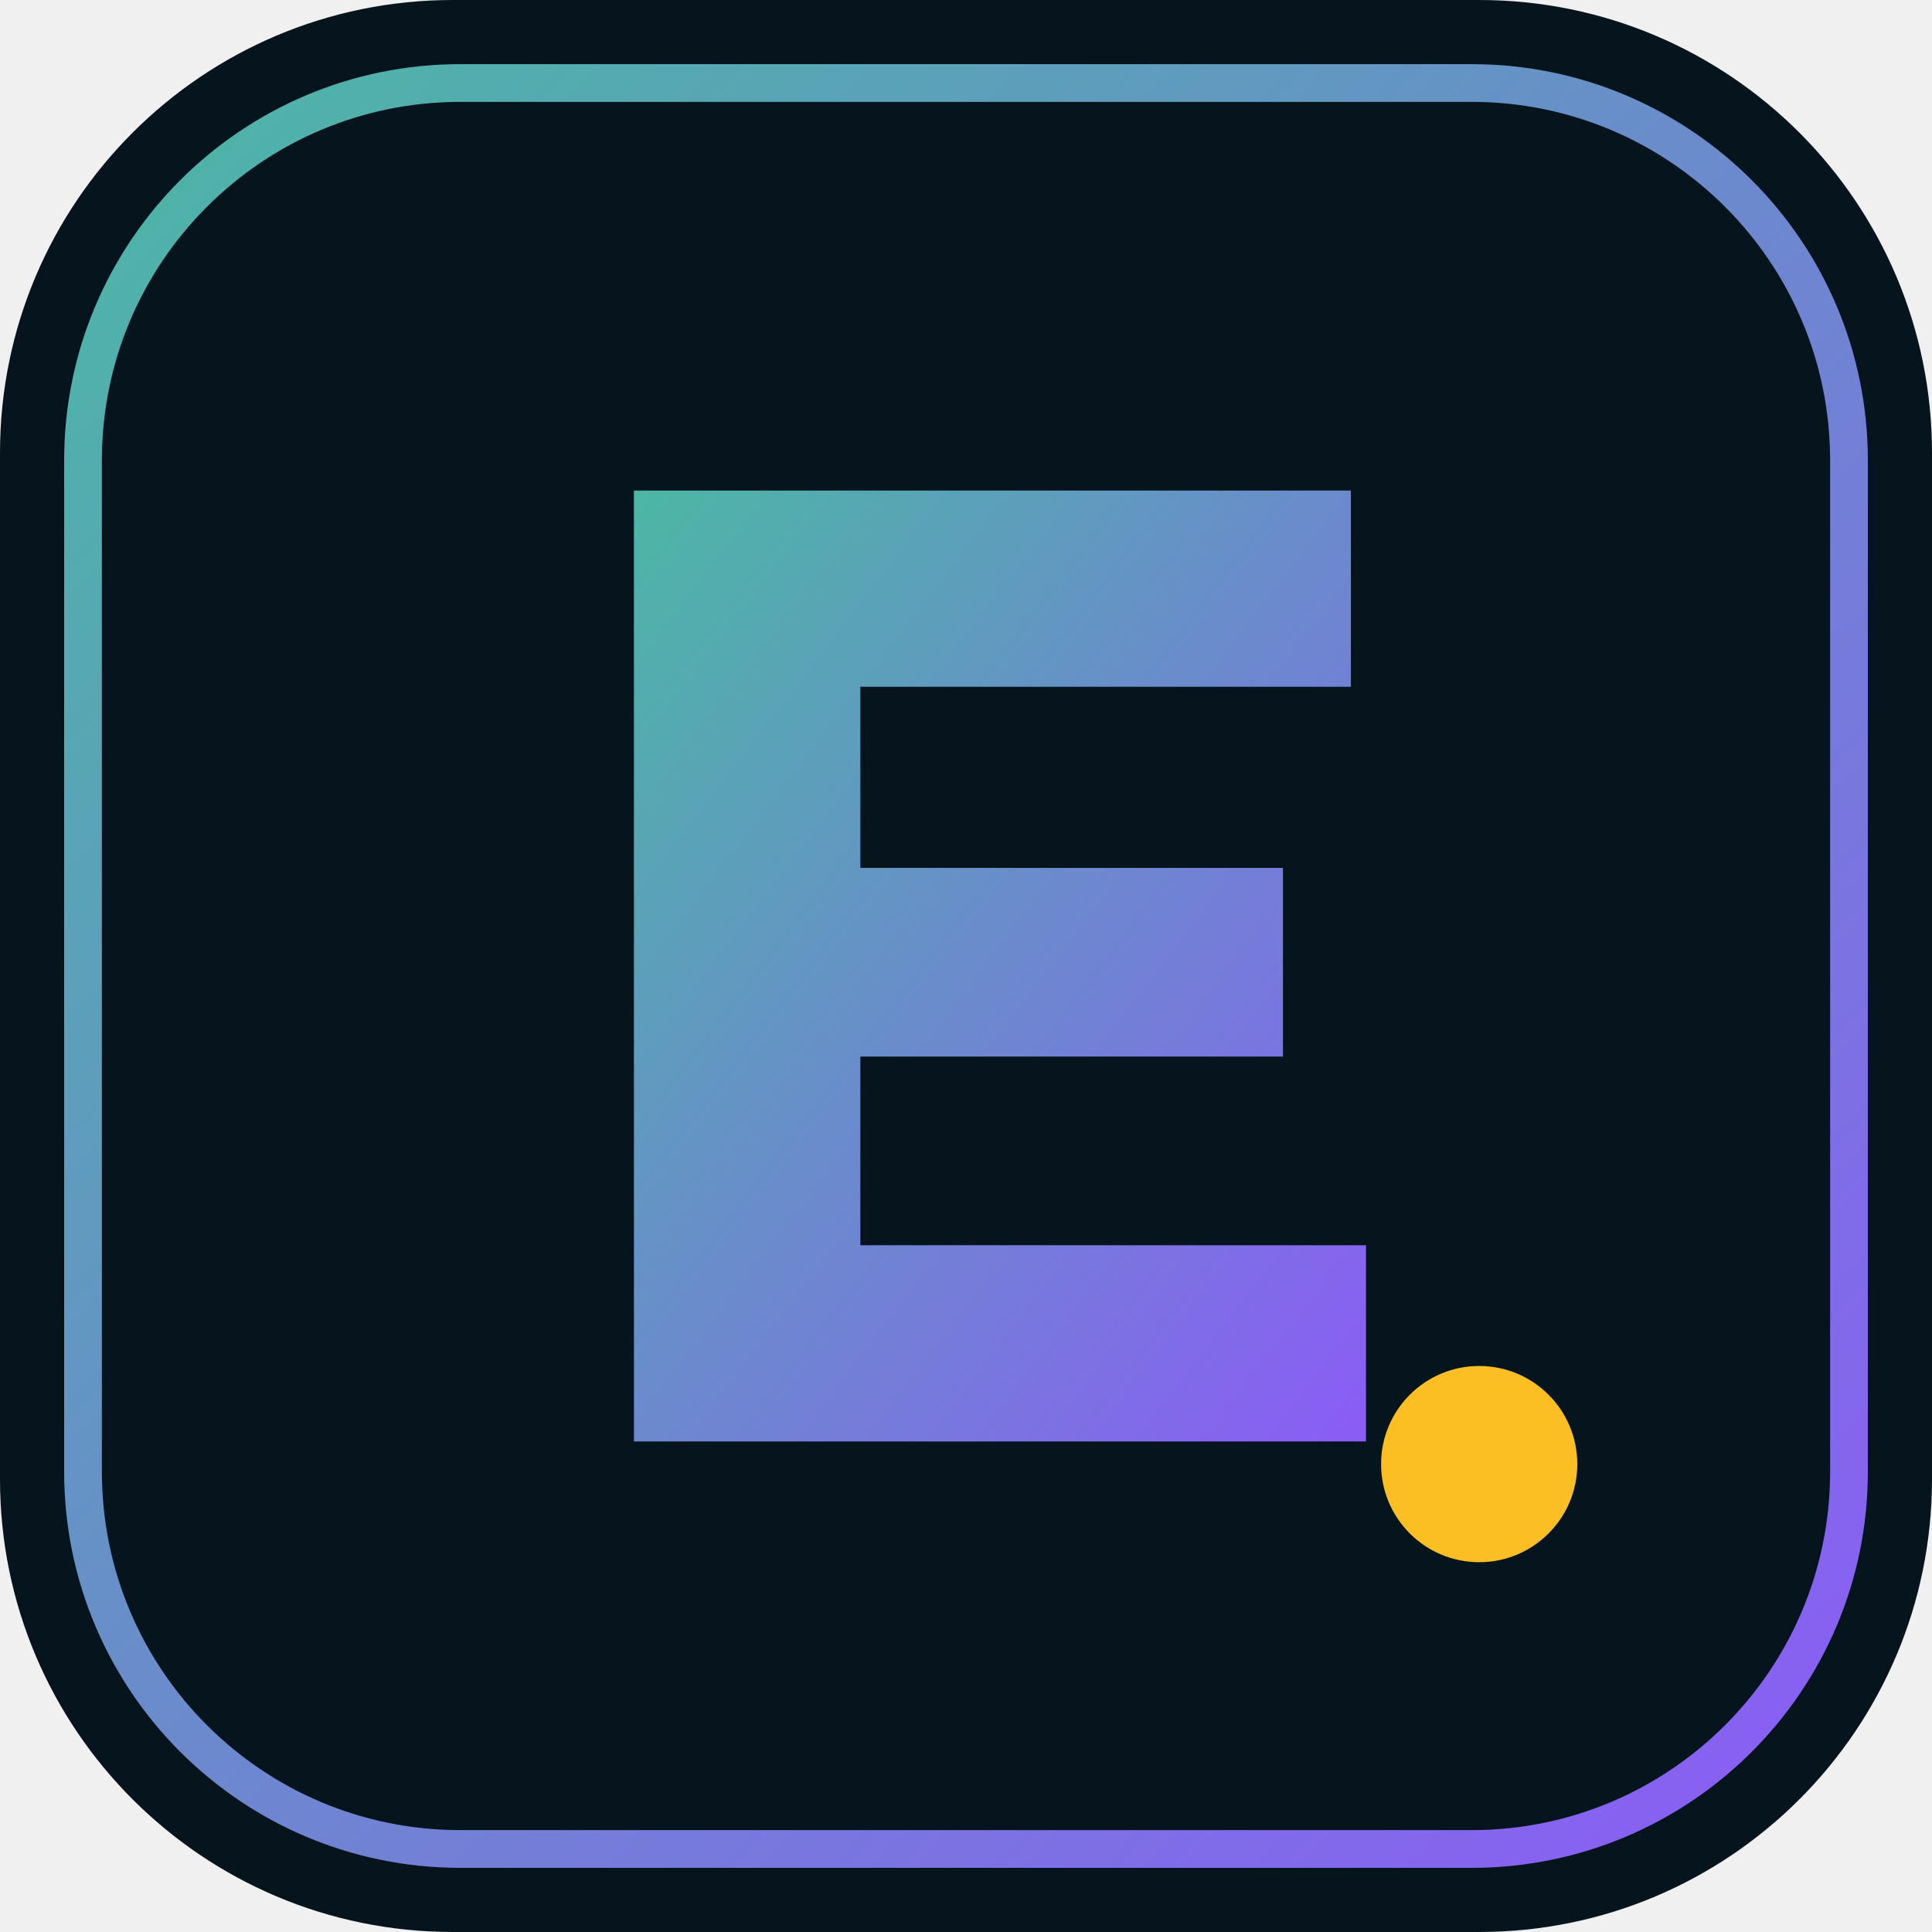
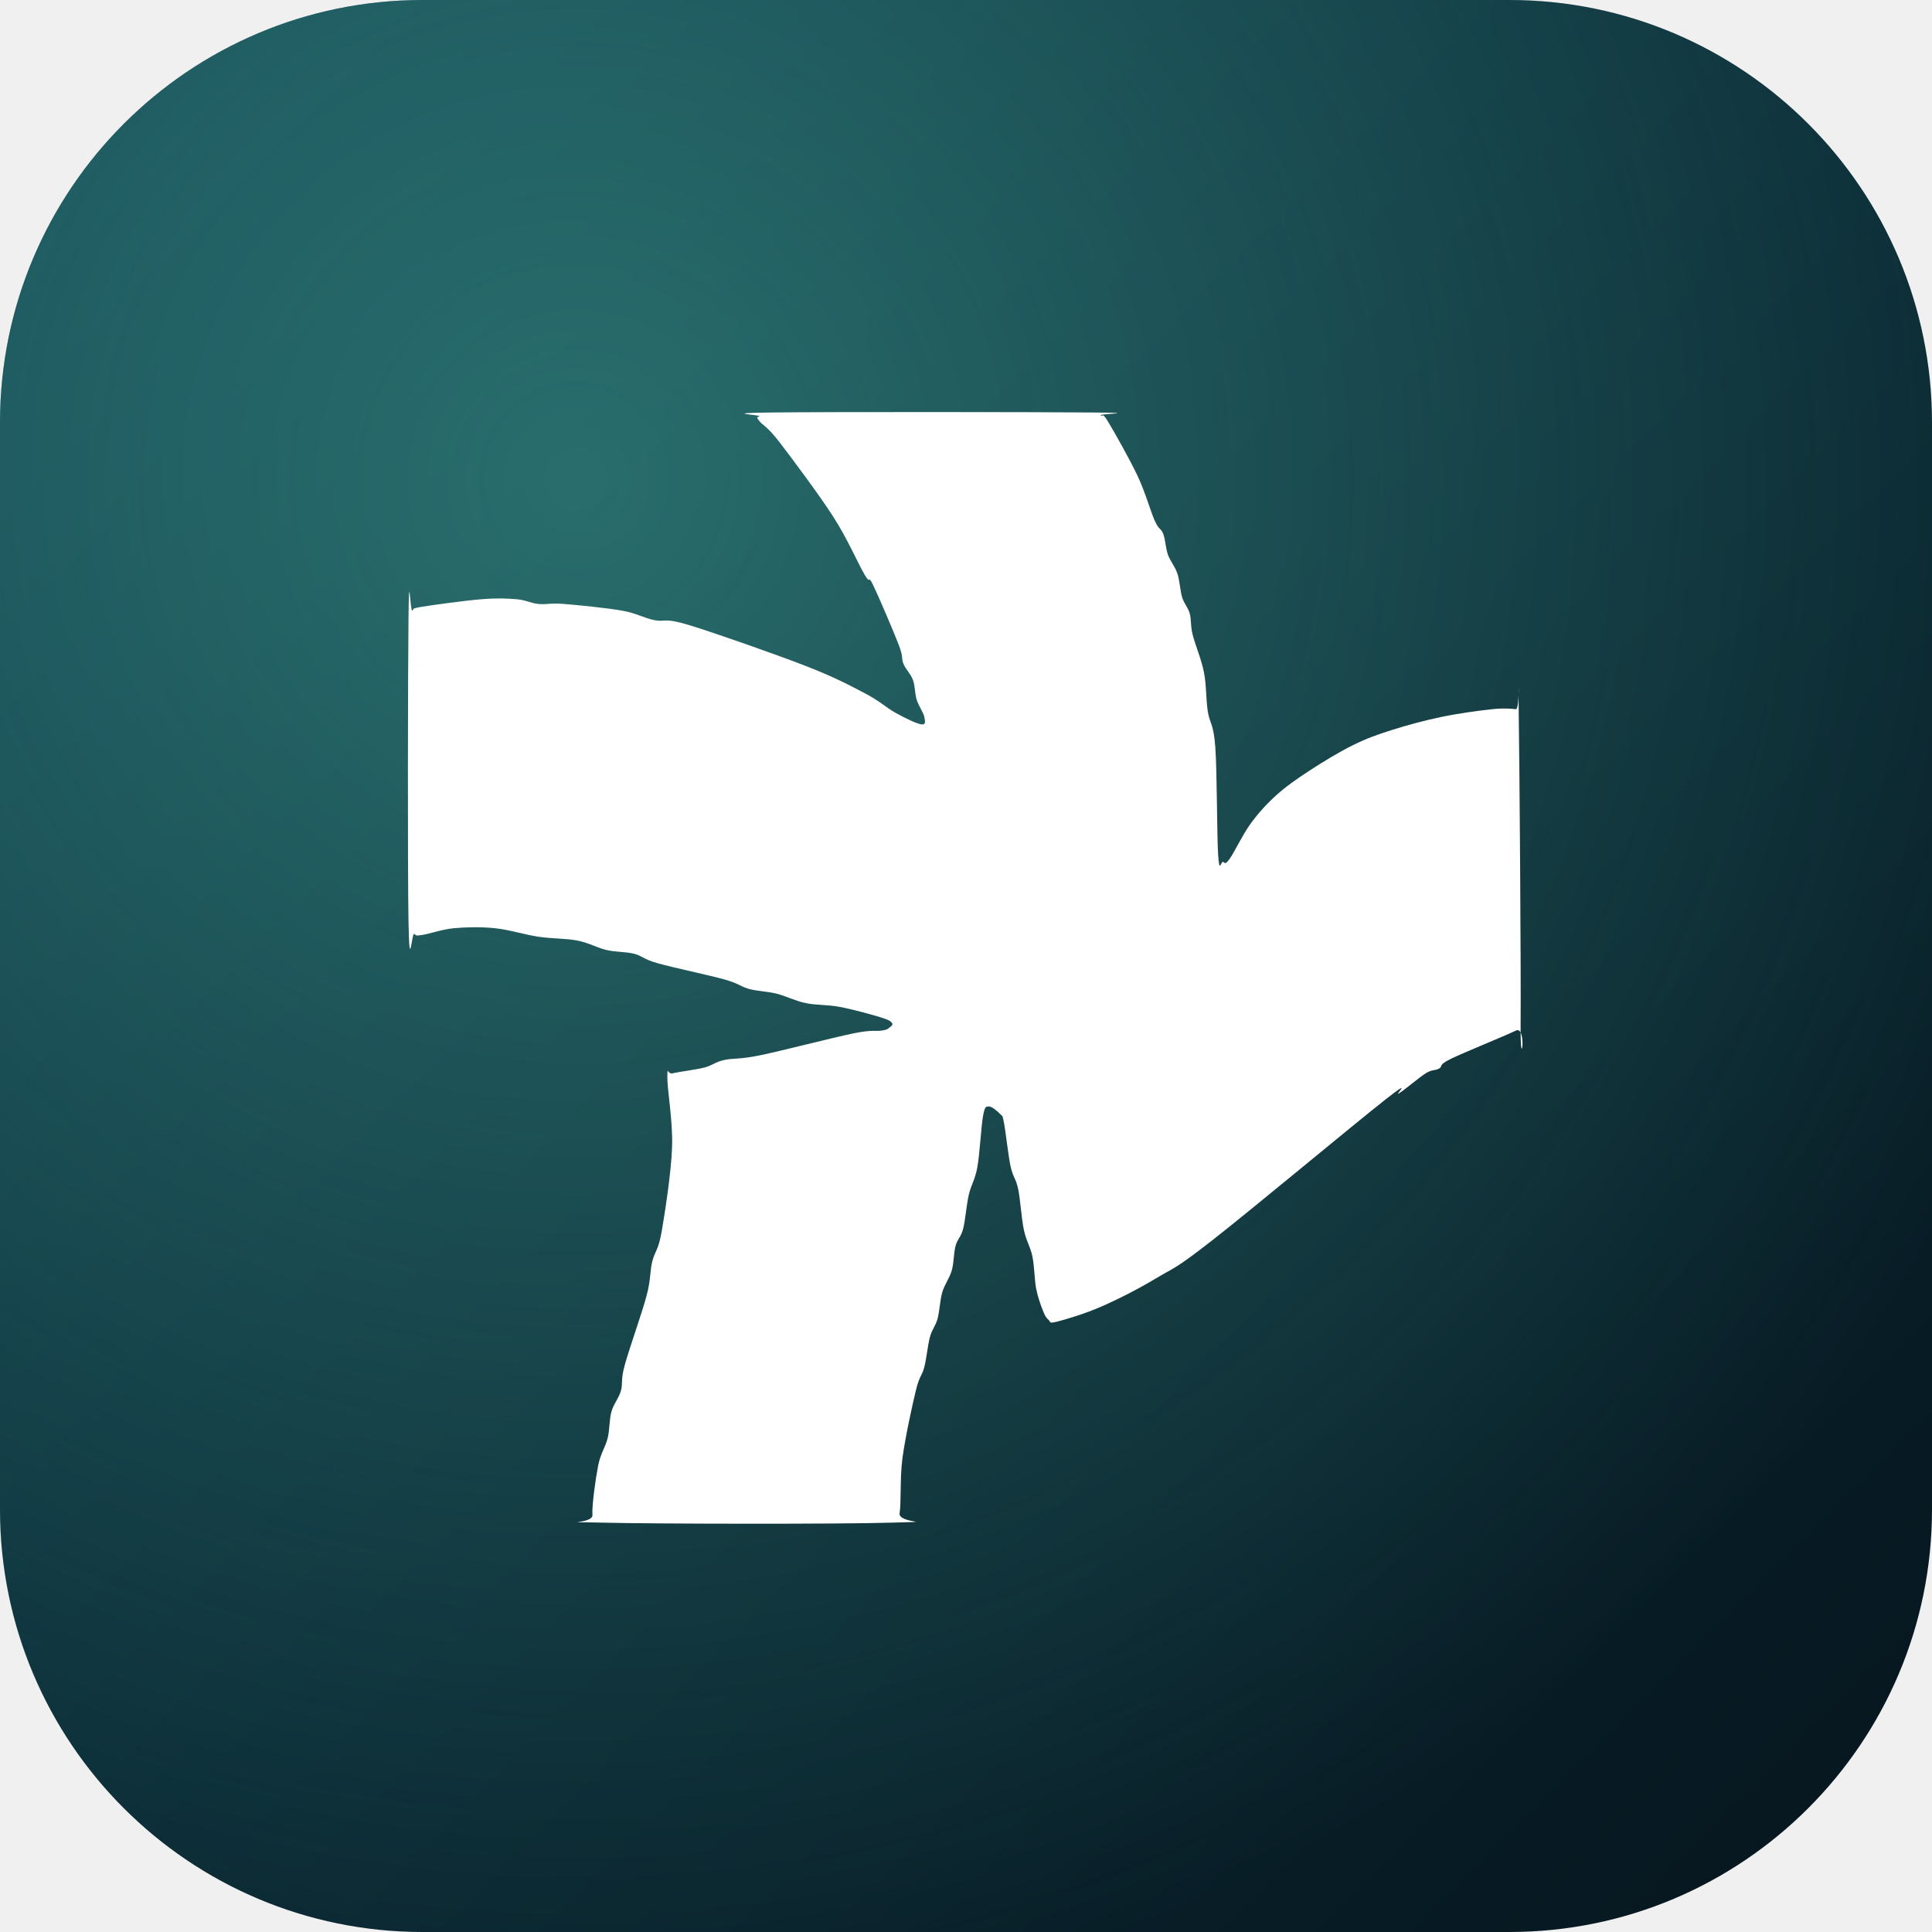
<svg xmlns="http://www.w3.org/2000/svg" viewBox="0 0 512 512">
  <defs>
    <linearGradient id="g" x1="0" y1="0" x2="1" y2="1">
-       <stop offset="0" stop-color="#4cb7a5" />
-       <stop offset="1" stop-color="#8b5cf6" />
+       <stop offset="0" stop-color="#0f3d4c" />
+       <stop offset="1" stop-color="#06151d" />
    </linearGradient>
+     <radialGradient id="r" cx=".3" cy=".25" r=".8">
+       <stop offset="0" stop-color="#4cb7a5" stop-opacity=".45" />
+       <stop offset="1" stop-color="#4cb7a5" stop-opacity="0" />
+     </radialGradient>
  </defs>
-   <rect width="512" height="512" rx="120" fill="#06151d" />
-   <rect x="22" y="22" width="468" height="468" rx="100" fill="none" stroke="url(#g)" stroke-width="10" />
-   <path d="M168 130h190v52H228v48h112v50H228v50h134v52H168z" fill="url(#g)" />
-   <circle cx="392" cy="388" r="26" fill="#fbbf24" />
+   <rect width="512" height="512" rx="112" fill="url(#g)" />
+   <rect width="512" height="512" rx="112" fill="url(#r)" />
+   <g transform="translate(106.0 108.3) scale(1.5075)">
+     <path d="M196.67 53.33C196.53 44.08 196.94 52.92 196.17 52.83C195.39 52.75 194.17 52.61 192.00 52.83C189.83 53.06 186.11 53.56 183.17 54.17C180.22 54.78 176.94 55.67 174.33 56.50C171.72 57.33 169.92 57.97 167.50 59.17C165.08 60.36 162.08 62.19 159.83 63.67C157.58 65.14 155.72 66.44 154.00 68.00C152.28 69.56 150.86 71.14 149.50 73.00C148.14 74.86 146.64 78.06 145.83 79.17C145.03 80.28 145.00 79.78 144.67 79.67C144.33 79.56 144.06 81.86 143.83 78.50C143.61 75.14 143.64 63.72 143.33 59.50C143.03 55.28 142.33 55.36 142.00 53.17C141.67 50.97 141.78 48.58 141.33 46.33C140.89 44.08 139.75 41.39 139.33 39.67C138.92 37.94 139.14 37.08 138.83 36.00C138.53 34.92 137.86 34.33 137.50 33.17C137.14 32.00 137.08 30.25 136.67 29.00C136.25 27.75 135.42 26.83 135.00 25.67C134.58 24.50 134.56 23.00 134.17 22.00C133.78 21.00 133.42 21.36 132.67 19.67C131.92 17.97 131.03 14.72 129.67 11.83C128.31 8.94 125.58 4.11 124.50 2.33C123.42 0.56 123.67 1.44 123.17 1.17C122.67 0.89 131.11 0.75 121.50 0.67C111.89 0.58 75.22 0.56 65.50 0.67C55.78 0.78 63.56 1.08 63.17 1.33C62.78 1.58 62.58 1.42 63.17 2.17C63.75 2.92 64.50 3.03 66.67 5.83C68.83 8.64 73.67 15.11 76.17 19.00C78.67 22.89 80.50 27.17 81.67 29.17C82.83 31.17 82.17 28.94 83.17 31.00C84.17 33.06 86.78 39.19 87.67 41.50C88.56 43.81 88.08 43.81 88.50 44.83C88.92 45.86 89.78 46.61 90.17 47.67C90.56 48.72 90.50 50.08 90.83 51.17C91.17 52.25 92.03 53.44 92.17 54.17C92.31 54.89 92.50 55.61 91.67 55.50C90.83 55.39 88.83 54.42 87.17 53.50C85.50 52.58 84.33 51.39 81.67 50.00C79.00 48.61 76.33 47.17 71.17 45.17C66.00 43.17 55.08 39.33 50.67 38.00C46.25 36.67 46.61 37.58 44.67 37.17C42.72 36.75 41.64 35.97 39.00 35.50C36.36 35.03 31.28 34.53 28.83 34.33C26.39 34.14 25.72 34.47 24.33 34.33C22.94 34.19 22.17 33.64 20.50 33.50C18.83 33.36 17.11 33.28 14.33 33.50C11.56 33.72 5.86 34.50 3.83 34.83C1.81 35.17 2.56 35.22 2.17 35.50C1.78 35.78 1.61 27.36 1.50 36.50C1.39 45.64 1.33 81.03 1.50 90.33C1.67 99.64 2.08 91.97 2.50 92.33C2.92 92.69 2.83 92.67 4.00 92.50C5.17 92.33 7.39 91.53 9.50 91.33C11.61 91.14 14.19 91.08 16.67 91.33C19.14 91.58 21.92 92.47 24.33 92.83C26.75 93.19 29.17 93.11 31.17 93.50C33.17 93.89 34.67 94.78 36.33 95.17C38.00 95.56 39.67 95.44 41.17 95.83C42.67 96.22 42.69 96.75 45.33 97.50C47.97 98.25 54.33 99.58 57.00 100.33C59.67 101.08 59.81 101.58 61.33 102.00C62.86 102.42 64.50 102.42 66.17 102.83C67.83 103.25 69.47 104.11 71.33 104.50C73.19 104.89 75.14 104.75 77.33 105.17C79.53 105.58 82.97 106.53 84.50 107.00C86.03 107.47 86.25 107.69 86.50 108.00C86.75 108.31 86.31 108.61 86.00 108.83C85.69 109.06 85.72 109.17 84.67 109.33C83.61 109.50 83.22 109.11 79.67 109.83C76.11 110.56 67.11 112.89 63.33 113.67C59.56 114.44 58.64 114.14 57.00 114.50C55.36 114.86 55.00 115.44 53.50 115.83C52.00 116.22 49.08 116.56 48.00 116.83C46.92 117.11 47.03 115.33 47.00 117.50C46.97 119.67 48.00 125.31 47.83 129.83C47.67 134.36 46.58 141.31 46.00 144.67C45.42 148.03 44.78 148.11 44.33 150.00C43.89 151.89 44.14 152.97 43.33 156.00C42.53 159.03 40.25 165.39 39.50 168.17C38.75 170.94 39.22 171.31 38.83 172.67C38.44 174.03 37.56 174.94 37.17 176.33C36.78 177.72 36.89 179.42 36.50 181.00C36.11 182.58 35.28 183.58 34.83 185.83C34.39 188.08 33.72 192.83 33.83 194.50C33.94 196.17 26.72 195.61 35.50 195.83C44.28 196.06 77.78 196.11 86.50 195.83C95.22 195.56 87.53 196.06 87.83 194.17C88.14 192.28 87.86 188.08 88.33 184.50C88.81 180.92 90.03 175.33 90.67 172.67C91.31 170.00 91.75 170.08 92.17 168.50C92.58 166.92 92.78 164.58 93.17 163.17C93.56 161.75 94.14 161.31 94.50 160.00C94.86 158.69 94.92 156.75 95.33 155.33C95.75 153.92 96.61 152.86 97.00 151.50C97.39 150.14 97.33 148.39 97.67 147.17C98.00 145.94 98.61 145.67 99.00 144.17C99.39 142.67 99.58 139.97 100.00 138.17C100.42 136.36 101.08 135.64 101.50 133.33C101.92 131.03 102.17 126.11 102.50 124.33C102.83 122.56 103.00 122.72 103.50 122.67C104.00 122.61 105.06 123.53 105.50 124.00C105.94 124.47 105.86 123.97 106.17 125.50C106.47 127.03 106.92 131.22 107.33 133.17C107.75 135.11 108.28 135.31 108.67 137.17C109.06 139.03 109.25 142.36 109.67 144.33C110.08 146.31 110.81 147.28 111.17 149.00C111.53 150.72 111.53 153.08 111.83 154.67C112.14 156.25 112.64 157.58 113.00 158.50C113.36 159.42 113.58 159.83 114.00 160.17C114.42 160.50 113.94 160.89 115.50 160.50C117.06 160.11 120.42 159.11 123.33 157.83C126.25 156.56 129.75 154.78 133.00 152.83C136.25 150.89 136.14 151.39 142.83 146.17C149.53 140.94 167.69 125.81 173.17 121.50C178.64 117.19 174.47 121.11 175.67 120.33C176.86 119.56 179.17 117.56 180.33 116.83C181.50 116.11 181.94 116.42 182.67 116.00C183.39 115.58 182.42 115.44 184.67 114.33C186.92 113.22 194.11 110.33 196.17 109.33C198.22 108.33 196.92 117.67 197.00 108.33C197.08 99.00 196.81 62.58 196.67 53.33Z" fill="#fff" />
+   </g>
</svg>
